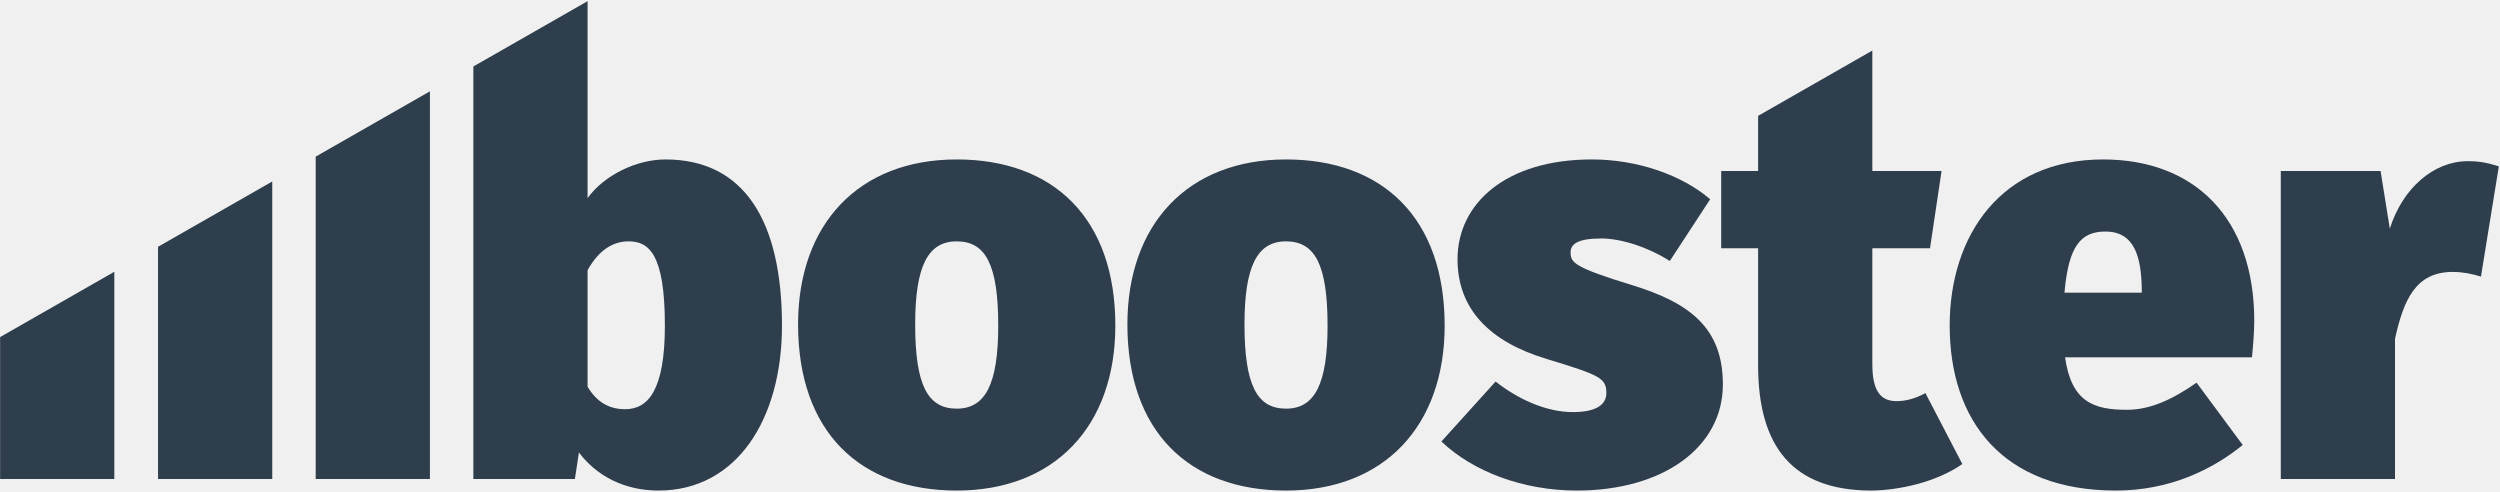
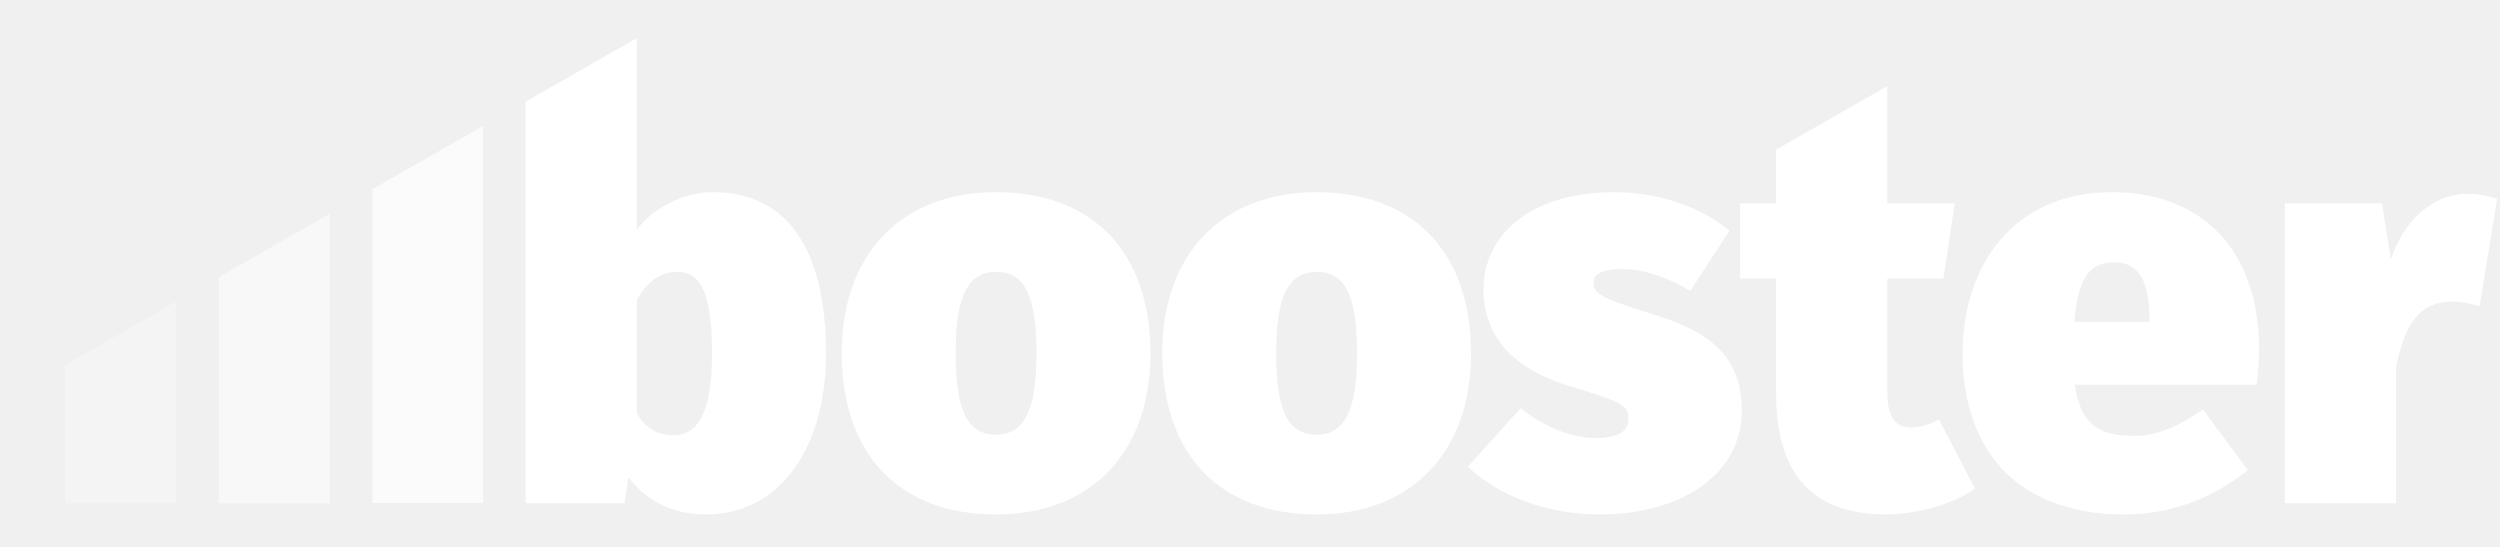
- <svg xmlns="http://www.w3.org/2000/svg" width="885px" height="174px" viewBox="0 0 885 174" version="1.1">
-   <defs />
-   <g id="Page-10" stroke="none" stroke-width="1" fill="none" fill-rule="evenodd">
-     <g id="elementer" transform="translate(-487, -1049)" fill="#2E3E4D">
-       <g id="Group-5665">
-         <g id="Group" transform="translate(487, 1049)">
-           <path d="M221.277,144.863 C215.764,144.863 211.271,142.413 208.004,136.899 L208.004,95.65 C212.088,88.299 217.193,85.44 222.503,85.44 C229.649,85.44 235.367,89.729 235.367,115.254 C235.367,138.125 229.445,144.863 221.277,144.863 M235.572,56.444 C225.361,56.444 213.926,61.957 208.004,70.125 L208.004,0.41 L167.572,23.529 L167.572,169.572 L203.511,169.572 L204.941,160.179 C211.271,168.551 221.073,173.656 233.121,173.656 C260.688,173.656 276.82,148.539 276.82,115.254 C276.82,78.702 263.751,56.444 235.572,56.444" id="Fill-5623" />
-           <path d="M338.674,144.66 C328.464,144.66 323.972,136.492 323.972,114.846 C323.972,94.222 328.464,85.441 338.674,85.441 C348.884,85.441 353.377,93.609 353.377,115.254 C353.377,135.879 348.884,144.66 338.674,144.66 M338.674,56.444 C303.96,56.444 282.519,79.314 282.519,114.846 C282.519,152.827 304.368,173.656 338.674,173.656 C373.388,173.656 394.829,150.786 394.829,115.254 C394.829,77.272 372.981,56.444 338.674,56.444" id="Fill-5625" />
-           <path d="M455.255,144.66 C445.045,144.66 440.552,136.492 440.552,114.846 C440.552,94.222 445.045,85.441 455.255,85.441 C465.465,85.441 469.957,93.609 469.957,115.254 C469.957,135.879 465.465,144.66 455.255,144.66 M455.255,56.444 C420.54,56.444 399.099,79.314 399.099,114.846 C399.099,152.827 420.949,173.656 455.255,173.656 C489.969,173.656 511.41,150.786 511.41,115.254 C511.41,77.272 489.561,56.444 455.255,56.444" id="Fill-5627" />
-           <path d="M577.838,100.96 C557.214,94.629 555.988,92.996 555.988,89.32 C555.988,86.461 558.439,84.419 566.811,84.419 C573.958,84.419 583.351,87.482 591.111,92.383 L605.405,70.534 C595.399,61.957 579.675,56.444 563.544,56.444 C532.913,56.444 515.965,72.167 515.965,91.771 C515.965,109.332 527.195,120.972 547.616,127.098 C566.402,132.815 568.648,133.836 568.648,139.146 C568.648,143.638 564.36,145.884 556.805,145.884 C547.207,145.884 537.202,141.187 529.441,135.062 L510.247,156.298 C521.478,166.917 539.039,173.656 558.234,173.656 C588.456,173.656 609.897,158.545 609.897,136.083 C609.897,116.275 598.463,107.29 577.838,100.96" id="Fill-5629" />
-           <path d="M671.384,142.005 C666.278,142.005 662.807,139.146 662.807,128.936 L662.807,87.892 L683.227,87.892 L687.312,60.528 L662.807,60.528 L662.807,17.892 L622.374,41.012 L622.374,60.528 L609.306,60.528 L609.306,87.892 L622.374,87.892 L622.374,129.344 C622.374,158.137 634.627,173.452 661.99,173.656 C672.201,173.656 685.677,170.593 694.663,164.263 L681.593,139.146 C677.918,141.188 674.446,142.005 671.384,142.005" id="Fill-5631" />
-           <path d="M758.188,103.614 L730.825,103.614 C732.254,86.87 736.747,81.968 745.323,81.968 C755.737,81.968 757.984,91.158 758.188,102.185 L758.188,103.614 Z M744.506,56.443 C708.362,56.443 690.188,83.398 690.188,115.254 C690.188,148.947 708.975,173.656 748.999,173.656 C767.989,173.656 783.1,166.305 793.923,157.524 L777.587,135.47 C768.193,142.004 760.638,145.067 752.878,145.067 C741.035,145.067 733.276,142.208 731.028,126.485 L797.191,126.485 C797.599,122.605 798.008,117.091 798.008,113.62 C798.008,77.068 776.77,56.443 744.506,56.443 L744.506,56.443 Z" id="Fill-5633" />
-           <path d="M873.561,57.056 C861.512,57.056 850.486,66.654 845.994,80.948 L842.726,60.528 L807.398,60.528 L807.398,169.571 L847.831,169.571 L847.831,119.951 C850.894,106.064 855.182,96.263 868.251,96.263 C871.723,96.263 874.785,96.876 878.257,97.897 L884.588,58.895 C880.708,57.669 877.849,57.056 873.561,57.056" id="Fill-5635" />
-           <path d="M111.759,169.572 L152.191,169.572 L152.191,32.324 L111.759,55.444 L111.759,169.572 Z" id="Fill-5637" />
-           <path d="M55.947,169.572 L96.379,169.572 L96.379,64.238 L55.947,87.358 L55.947,169.572 Z" id="Fill-5639" />
-           <path d="M0.037,169.572 L40.469,169.572 L40.469,96.208 L0.037,119.327 L0.037,169.572 Z" id="Fill-5641" />
-         </g>
+ <svg xmlns="http://www.w3.org/2000/svg" xmlns:xlink="http://www.w3.org/1999/xlink" width="32px" height="7px" viewBox="0 0 32 7" version="1.1">
+   <defs>
+     <polygon id="path-1" points="2.187 5.441 2.187 0.611 0.764 0.611 0.764 3.026 0.764 5.441 2.187 5.441" />
+   </defs>
+   <g id="Page-1" stroke="none" stroke-width="1" fill="none" fill-rule="evenodd">
+     <g id="logo">
+       <g id="Group-146" transform="translate(6, 0)" fill="#FFFFFF">
+         <path d="M2.618,5.571 C2.424,5.571 2.266,5.485 2.151,5.291 L2.151,3.839 C2.295,3.581 2.474,3.48 2.661,3.48 C2.913,3.48 3.114,3.631 3.114,4.529 C3.114,5.334 2.906,5.571 2.618,5.571 M3.121,2.46 C2.762,2.46 2.36,2.654 2.151,2.941 L2.151,0.488 L0.728,1.301 L0.728,6.441 L1.993,6.441 L2.043,6.111 C2.266,6.405 2.611,6.585 3.035,6.585 C4.005,6.585 4.573,5.701 4.573,4.529 C4.573,3.243 4.113,2.46 3.121,2.46" id="Fill-138" />
+         <path d="M6.75,5.564 C6.391,5.564 6.232,5.277 6.232,4.515 C6.232,3.789 6.391,3.48 6.75,3.48 C7.109,3.48 7.267,3.768 7.267,4.529 C7.267,5.255 7.109,5.564 6.75,5.564 M6.75,2.46 C5.528,2.46 4.774,3.264 4.774,4.515 C4.774,5.852 5.543,6.585 6.75,6.585 C7.972,6.585 8.726,5.78 8.726,4.529 C8.726,3.193 7.957,2.46 6.75,2.46" id="Fill-140" />
+         <path d="M10.853,5.564 C10.493,5.564 10.335,5.277 10.335,4.515 C10.335,3.789 10.493,3.48 10.853,3.48 C11.212,3.48 11.37,3.768 11.37,4.529 C11.37,5.255 11.212,5.564 10.853,5.564 M10.853,2.46 C9.631,2.46 8.877,3.264 8.877,4.515 C8.877,5.852 9.645,6.585 10.853,6.585 C12.075,6.585 12.829,5.78 12.829,4.529 C12.829,3.193 12.06,2.46 10.853,2.46" id="Fill-141" />
+         <path d="M15.167,4.026 C14.441,3.804 14.398,3.746 14.398,3.617 C14.398,3.516 14.484,3.444 14.779,3.444 C15.03,3.444 15.361,3.552 15.634,3.724 L16.137,2.955 C15.785,2.654 15.232,2.46 14.664,2.46 C13.586,2.46 12.989,3.013 12.989,3.703 C12.989,4.321 13.385,4.731 14.103,4.946 C14.764,5.147 14.844,5.183 14.844,5.37 C14.844,5.528 14.693,5.607 14.427,5.607 C14.089,5.607 13.737,5.442 13.464,5.226 L12.788,5.974 C13.183,6.348 13.802,6.585 14.477,6.585 C15.541,6.585 16.295,6.053 16.295,5.262 C16.295,4.565 15.893,4.249 15.167,4.026" id="Fill-142" />
+         <path d="M18.459,5.471 C18.28,5.471 18.157,5.37 18.157,5.011 L18.157,3.566 L18.876,3.566 L19.02,2.603 L18.157,2.603 L18.157,1.103 L16.734,1.916 L16.734,2.603 L16.274,2.603 L16.274,3.566 L16.734,3.566 L16.734,5.025 C16.734,6.039 17.166,6.577 18.129,6.585 C18.488,6.585 18.962,6.477 19.279,6.254 L18.819,5.37 C18.689,5.442 18.567,5.471 18.459,5.471" id="Fill-143" />
+         <path d="M21.514,4.12 L20.551,4.12 C20.602,3.53 20.76,3.358 21.061,3.358 C21.428,3.358 21.507,3.681 21.514,4.069 L21.514,4.12 Z M21.033,2.46 C19.761,2.46 19.121,3.408 19.121,4.529 C19.121,5.715 19.782,6.585 21.191,6.585 C21.859,6.585 22.391,6.326 22.772,6.017 L22.197,5.241 C21.866,5.471 21.601,5.579 21.327,5.579 C20.91,5.579 20.637,5.478 20.558,4.925 L22.887,4.925 C22.901,4.788 22.916,4.594 22.916,4.472 C22.916,3.186 22.168,2.46 21.033,2.46 L21.033,2.46 Z" id="Fill-144" />
+         <path d="M25.575,2.481 C25.151,2.481 24.763,2.819 24.604,3.322 L24.489,2.603 L23.246,2.603 L23.246,6.441 L24.669,6.441 L24.669,4.695 C24.777,4.206 24.928,3.861 25.388,3.861 C25.51,3.861 25.618,3.883 25.74,3.918 L25.963,2.546 C25.826,2.503 25.726,2.481 25.575,2.481" id="Fill-145" />
      </g>
+       <g id="Group-149" transform="translate(4, 1)">
+         <mask id="mask-2" fill="white">
+           <use xlink:href="#path-1" />
+         </mask>
+         <g id="Clip-148" />
+         <polygon id="Fill-147" fill-opacity="0.75" fill="#FFFFFF" mask="url(#mask-2)" points="0.764 5.441 2.187 5.441 2.187 0.611 0.764 1.424" />
+       </g>
+       <polygon id="Fill-150" fill-opacity="0.5" fill="#FFFFFF" points="2.8 6.441 4.223 6.441 4.223 2.734 2.8 3.548" />
+       <polygon id="Fill-152" fill-opacity="0.25" fill="#FFFFFF" points="0.832 6.441 2.255 6.441 2.255 3.859 0.832 4.673" />
    </g>
  </g>
</svg>
